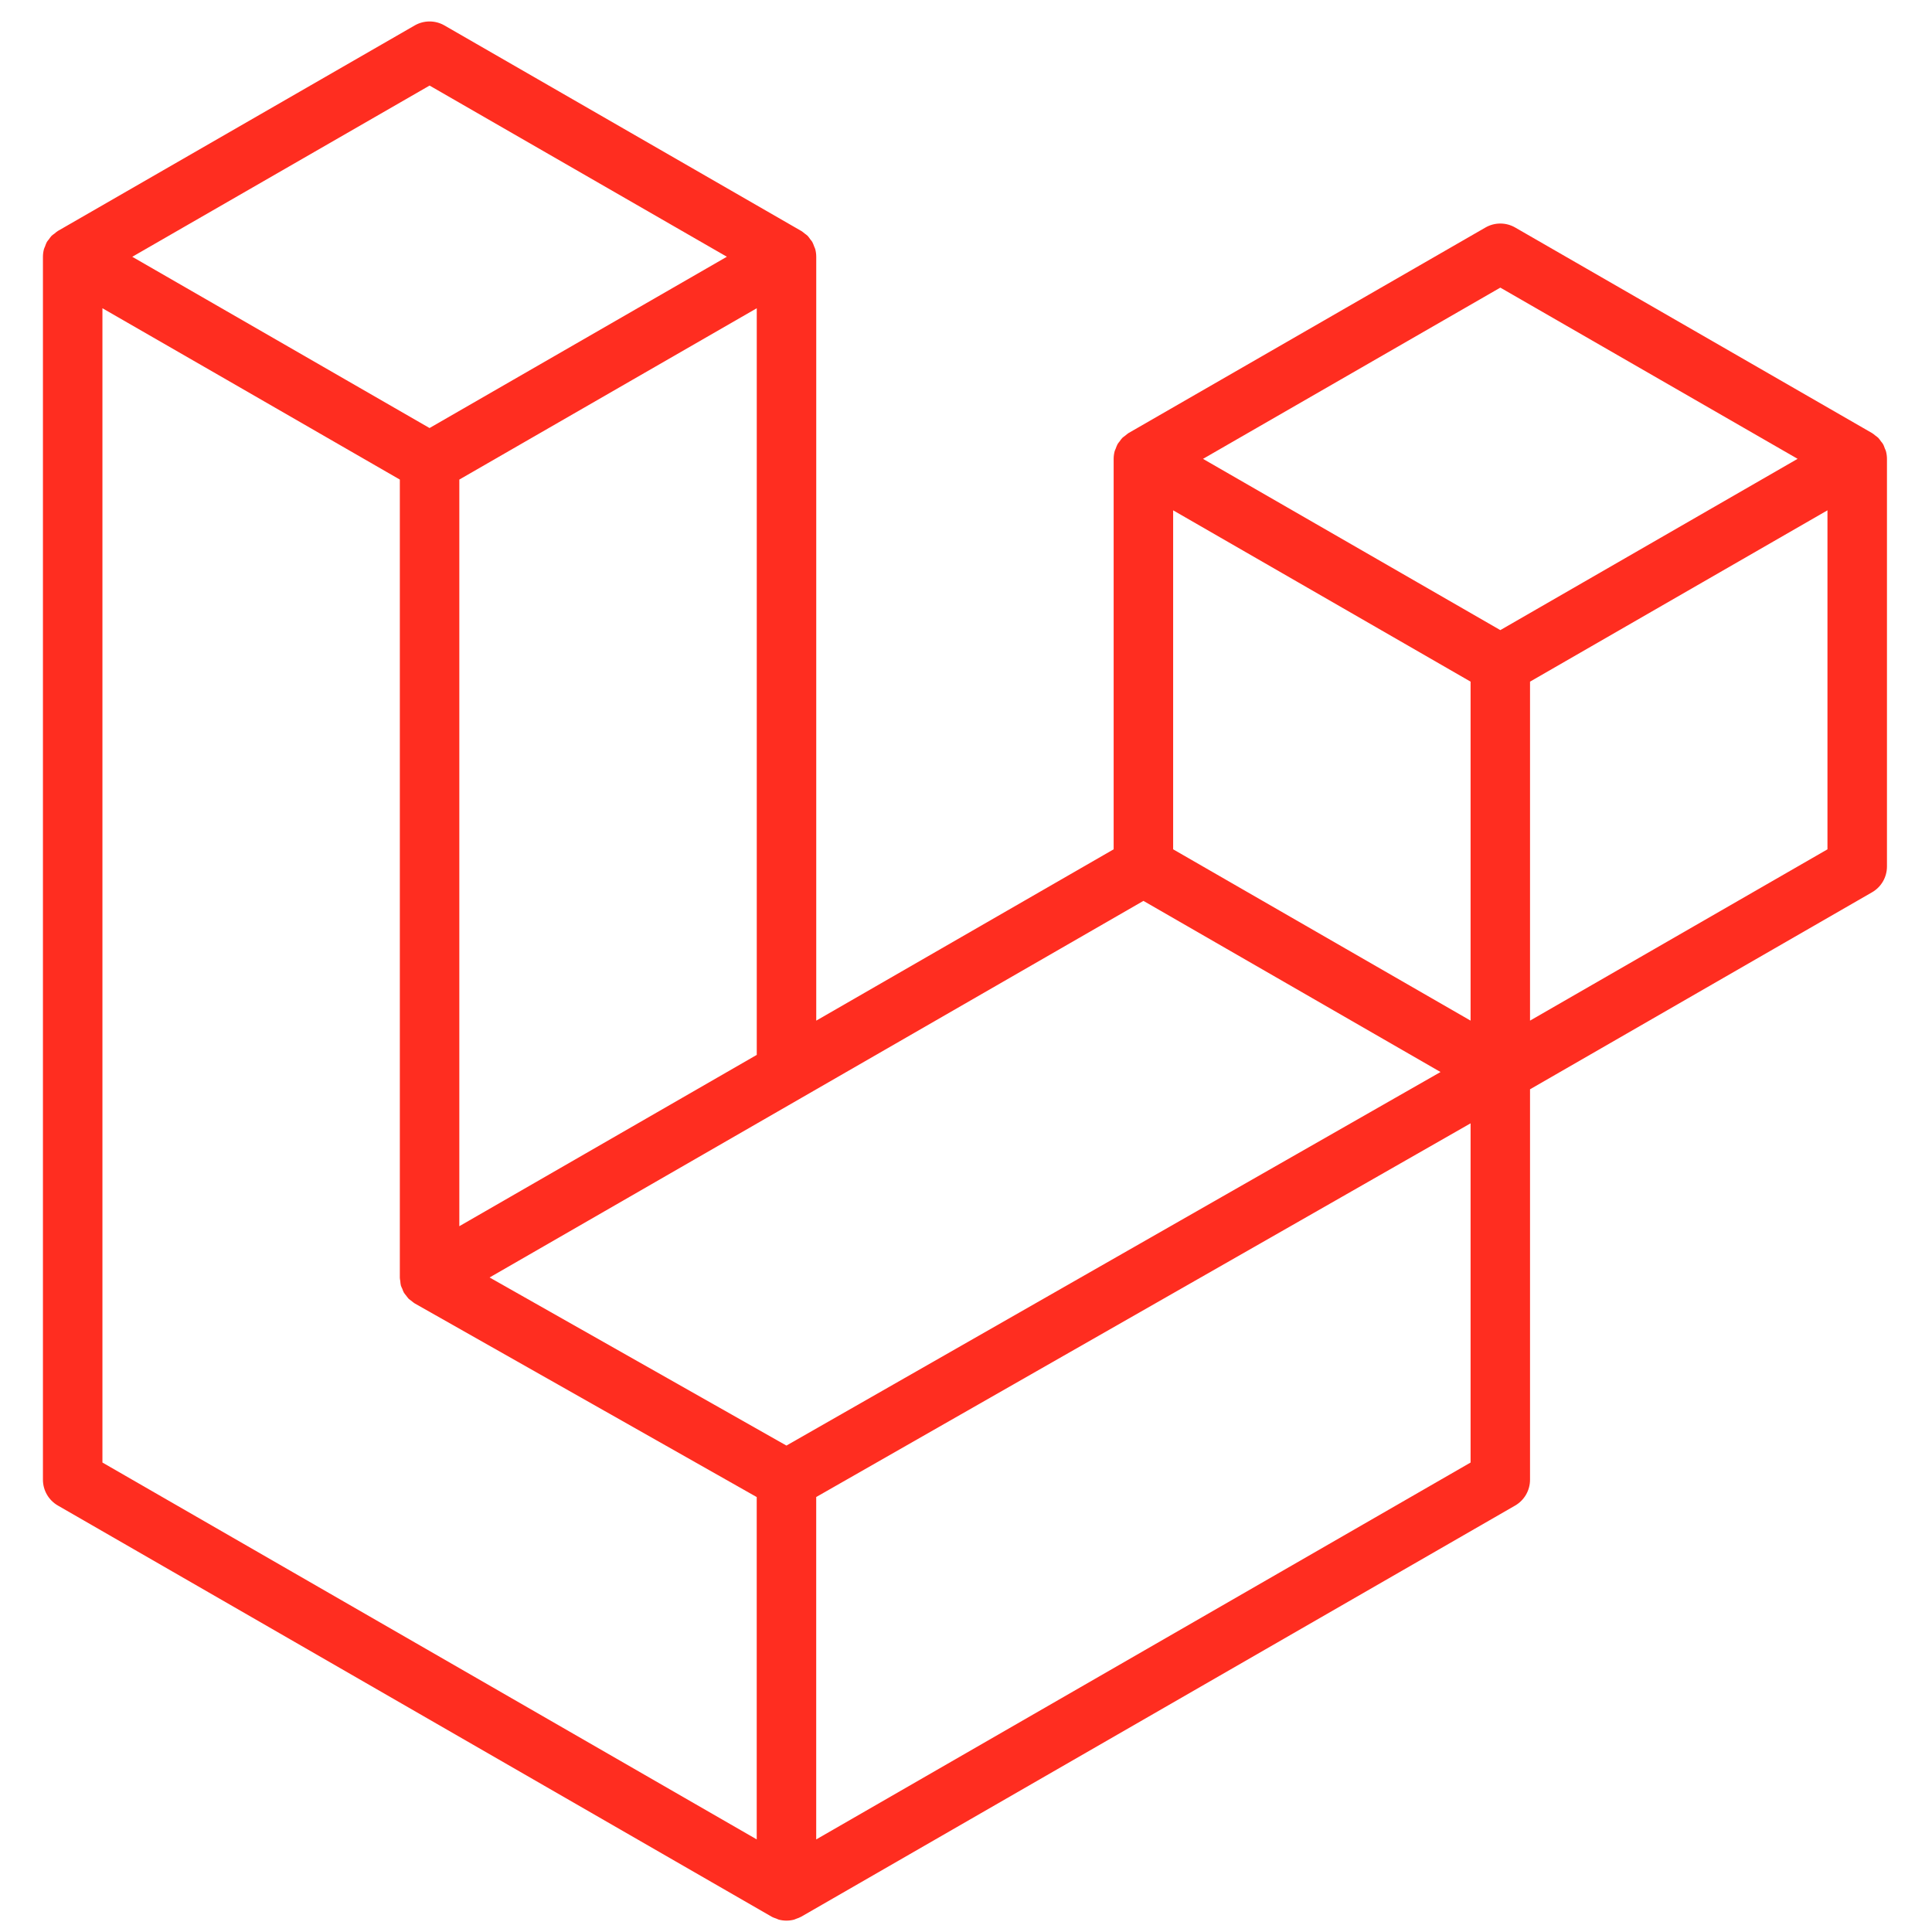
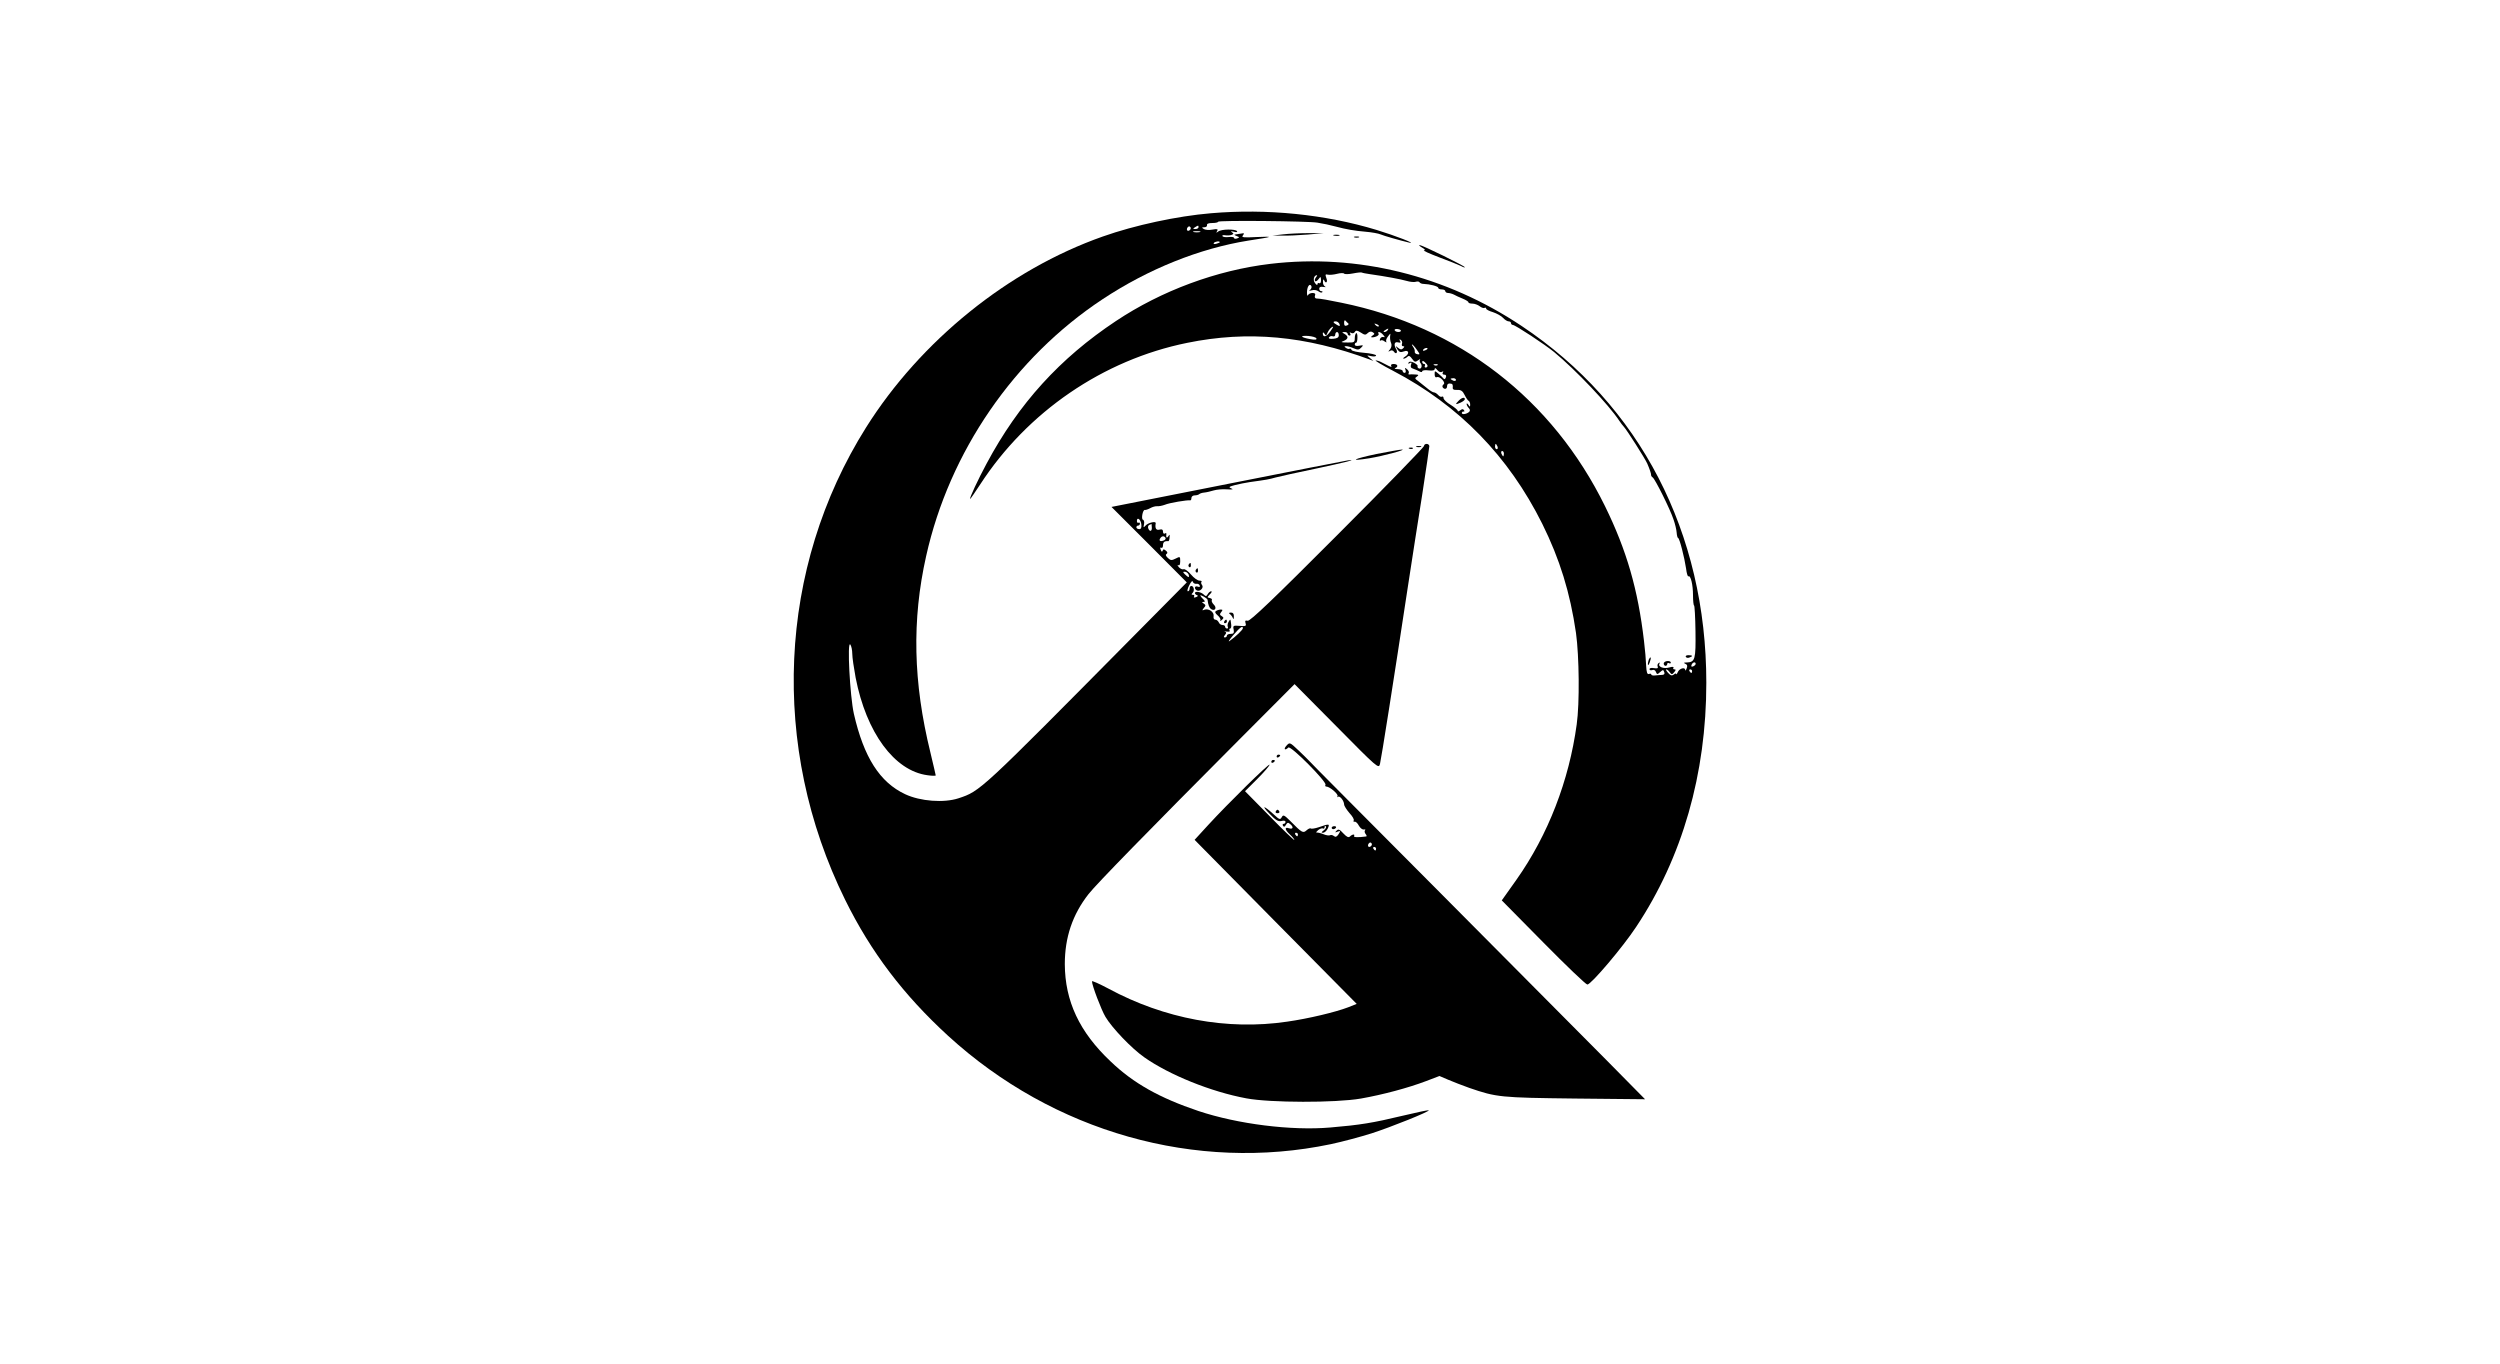
- <svg xmlns="http://www.w3.org/2000/svg" width="166" height="166" viewBox="0 0 166 166" fill="none">
-   <path fill-rule="evenodd" clip-rule="evenodd" d="M162.041 38.759C162.099 38.977 162.129 39.201 162.13 39.426V74.452C162.13 74.902 162.011 75.344 161.786 75.733C161.561 76.122 161.237 76.444 160.847 76.668L131.462 93.594V127.141C131.462 128.054 130.977 128.897 130.186 129.357L68.847 164.683C68.707 164.763 68.554 164.814 68.401 164.868C68.343 164.887 68.289 164.922 68.228 164.938C67.8 165.051 67.349 165.051 66.92 164.938C66.85 164.919 66.786 164.881 66.719 164.855C66.579 164.804 66.432 164.76 66.298 164.683L4.972 129.357C4.583 129.133 4.259 128.81 4.034 128.421C3.808 128.032 3.69 127.591 3.689 127.141L3.689 22.063C3.689 21.834 3.721 21.61 3.779 21.393C3.798 21.32 3.843 21.253 3.868 21.179C3.916 21.045 3.961 20.908 4.031 20.783C4.079 20.7 4.149 20.633 4.206 20.557C4.28 20.454 4.347 20.349 4.433 20.26C4.506 20.186 4.602 20.132 4.685 20.068C4.778 19.992 4.861 19.909 4.966 19.848L35.633 2.185C36.022 1.961 36.462 1.844 36.91 1.844C37.358 1.844 37.798 1.961 38.186 2.185L68.851 19.848H68.857C68.959 19.912 69.045 19.992 69.138 20.065C69.221 20.129 69.313 20.186 69.387 20.257C69.476 20.349 69.54 20.454 69.616 20.557C69.671 20.633 69.744 20.7 69.789 20.783C69.862 20.911 69.904 21.045 69.955 21.179C69.98 21.253 70.025 21.32 70.044 21.396C70.103 21.614 70.133 21.838 70.133 22.063V87.694L95.686 72.974V39.423C95.686 39.2 95.718 38.973 95.775 38.759C95.798 38.683 95.839 38.615 95.865 38.542C95.916 38.408 95.96 38.271 96.031 38.146C96.079 38.063 96.149 37.996 96.203 37.92C96.279 37.818 96.343 37.712 96.433 37.623C96.506 37.549 96.599 37.495 96.681 37.431C96.777 37.355 96.86 37.272 96.962 37.211L127.633 19.548C128.021 19.324 128.461 19.206 128.91 19.206C129.358 19.206 129.798 19.324 130.186 19.548L160.85 37.211C160.959 37.275 161.042 37.355 161.137 37.428C161.217 37.492 161.31 37.549 161.383 37.62C161.473 37.712 161.536 37.818 161.613 37.92C161.67 37.996 161.741 38.063 161.785 38.146C161.859 38.271 161.9 38.408 161.951 38.542C161.98 38.615 162.021 38.683 162.041 38.759ZM157.018 72.974V43.848L146.287 50.028L131.462 58.568V87.694L157.021 72.974H157.018ZM126.354 125.663V96.518L111.771 104.85L70.13 128.626V158.046L126.354 125.663ZM8.801 26.485V125.663L65.018 158.043V128.629L35.649 112L35.64 111.994L35.627 111.988C35.528 111.93 35.445 111.847 35.353 111.777C35.273 111.713 35.18 111.662 35.11 111.592L35.104 111.582C35.021 111.502 34.963 111.403 34.893 111.314C34.829 111.228 34.753 111.154 34.702 111.065L34.699 111.055C34.641 110.96 34.606 110.845 34.565 110.736C34.523 110.64 34.469 110.551 34.443 110.449C34.411 110.328 34.405 110.197 34.392 110.072C34.379 109.976 34.354 109.881 34.354 109.785V109.778V41.205L19.532 32.662L8.801 26.485ZM36.913 7.35L11.364 22.063L36.907 36.777L62.453 22.06L36.907 7.35H36.913ZM50.2 99.174L65.022 90.637V26.485L54.291 32.665L39.466 41.205V105.357L50.2 99.174ZM128.91 24.713L103.363 39.426L128.91 54.14L154.453 39.423L128.91 24.713ZM126.354 58.568L111.529 50.028L100.798 43.848V72.974L115.619 81.511L126.354 87.694V58.568ZM67.571 124.205L105.042 102.803L123.772 92.109L98.245 77.405L68.854 94.334L42.066 109.762L67.571 124.205Z" fill="#FF2D20" />
+ <svg xmlns="http://www.w3.org/2000/svg" version="1.0" width="1408pt" height="768pt" viewBox="0 0 1408 768" preserveAspectRatio="xMidYMid meet">
+   <g transform="translate(0,768) scale(0.1,-0.1)" fill="#000000" stroke="none">
+     <path d="M6820 6479 c-190 -16 -428 -67 -609 -131 -531 -187 -1026 -587 -1333 -1075 -498 -792 -543 -1799 -118 -2661 145 -294 328 -535 580 -766 593 -542 1396 -769 2155 -610 66 14 170 42 230 61 111 36 328 123 322 130 -2 2 -69 -12 -148 -31 -166 -40 -240 -52 -406 -66 -220 -19 -522 19 -744 93 -217 73 -366 156 -494 279 -176 166 -257 340 -258 548 0 150 43 279 134 395 43 55 341 360 835 856 l325 326 237 -239 c230 -233 237 -239 244 -211 7 27 77 470 157 998 22 143 58 377 81 520 22 143 40 266 40 272 0 7 -7 13 -15 13 -8 0 -15 -5 -15 -12 0 -6 -219 -232 -487 -500 -358 -359 -493 -488 -506 -484 -14 3 -16 0 -12 -14 5 -16 1 -18 -33 -15 -36 3 -39 2 -34 -21 3 -19 0 -24 -17 -24 -11 0 -21 -4 -21 -10 0 -5 -5 -10 -11 -10 -8 0 -8 4 0 14 9 11 9 15 -1 19 -7 2 -2 2 10 0 15 -2 21 0 17 7 -3 5 -2 10 3 10 5 0 8 10 6 23 -4 33 -4 33 -15 14 -5 -9 -7 -22 -4 -27 3 -6 1 -10 -4 -10 -6 0 -11 5 -11 10 0 6 -7 10 -15 10 -9 0 -18 7 -21 15 -4 8 -12 15 -19 15 -8 0 -12 8 -10 20 4 23 -28 45 -52 36 -13 -6 -14 -4 -3 10 12 13 11 17 -1 25 -11 7 -11 9 -1 9 10 0 10 4 -2 16 -9 8 -16 18 -16 20 0 7 40 -16 41 -24 3 -29 10 -46 21 -53 21 -13 33 8 14 26 -9 9 -14 20 -11 25 3 5 -2 10 -12 12 -15 3 -15 4 1 21 10 9 13 17 7 17 -5 0 -14 -7 -19 -16 -7 -13 -11 -14 -23 -2 -16 15 -49 20 -49 8 0 -5 5 -10 12 -12 7 -3 5 -7 -6 -11 -10 -4 -15 -3 -11 3 3 6 1 10 -6 10 -10 0 -10 3 -2 11 12 12 7 39 -8 39 -5 0 -9 -7 -9 -15 0 -8 -4 -15 -10 -15 -5 0 -2 15 8 34 10 20 18 28 20 20 2 -8 11 -13 19 -12 9 2 18 -3 20 -10 3 -7 -1 -10 -11 -6 -18 7 -22 -11 -6 -21 17 -10 42 15 30 30 -5 6 -7 15 -3 18 3 4 -2 7 -12 7 -10 0 -31 15 -47 34 -16 19 -35 33 -42 30 -7 -3 -19 3 -27 12 -8 10 -9 15 -3 11 7 -4 11 4 11 22 0 27 -1 28 -26 15 -22 -11 -28 -11 -43 3 -12 11 -15 19 -8 23 7 5 6 11 -4 19 -11 9 -15 9 -18 -1 -3 -8 -7 -6 -11 6 -4 10 -3 15 3 11 6 -3 10 3 10 14 0 18 9 25 30 23 3 0 7 9 7 21 2 17 0 19 -7 7 -9 -14 -14 -7 -11 13 1 5 -3 6 -9 2 -5 -3 -10 1 -10 11 0 11 -6 15 -20 11 -19 -5 -26 8 -21 36 2 14 -43 3 -57 -13 -12 -13 -13 -12 -9 7 3 12 0 24 -6 26 -11 3 -1 58 11 55 4 -1 17 3 30 10 12 7 30 12 40 11 9 -1 28 3 42 8 25 11 128 28 143 25 4 -1 7 5 7 13 0 8 8 15 18 15 10 0 22 3 26 7 4 4 17 8 29 9 12 1 36 7 53 12 17 5 50 8 75 6 30 -2 38 0 24 5 -17 7 -14 10 20 19 22 6 60 13 85 17 94 13 106 15 145 26 22 6 122 28 223 49 169 36 244 55 182 47 -14 -2 -319 -62 -678 -133 l-652 -129 212 -212 212 -213 -299 -302 c-868 -877 -863 -873 -987 -914 -82 -27 -215 -17 -300 23 -143 67 -233 208 -289 453 -22 97 -39 416 -20 390 6 -8 11 -32 11 -52 0 -21 9 -81 19 -135 60 -309 218 -524 404 -549 26 -4 47 -4 47 -1 0 3 -14 61 -30 129 -97 395 -105 745 -24 1106 131 588 496 1118 994 1447 257 170 546 286 821 330 143 22 147 24 45 20 -74 -4 -86 -2 -76 9 9 12 7 14 -7 11 -10 -2 -25 -4 -33 -5 -11 -1 -9 -4 4 -9 18 -7 18 -8 3 -14 -9 -3 -17 -2 -17 3 0 5 -13 7 -30 5 -16 -2 -32 0 -35 5 -3 5 4 7 15 5 12 -2 28 -1 36 2 13 5 13 8 2 15 -9 6 -5 7 11 3 14 -4 21 -3 18 3 -9 13 -89 12 -106 -2 -12 -9 -13 -8 -6 3 6 11 1 13 -26 8 -19 -4 -41 -2 -49 3 -13 8 -12 10 3 10 9 0 16 5 15 12 -2 8 9 12 30 12 17 0 32 3 32 7 0 9 509 4 560 -5 38 -6 68 -13 103 -22 60 -16 108 -24 167 -29 36 -3 74 -10 85 -15 18 -8 113 -35 160 -46 52 -11 -80 40 -182 71 -290 88 -617 121 -933 94z m-115 -90 c-10 -15 -25 -10 -19 6 4 8 10 12 15 9 5 -3 7 -10 4 -15z m45 11 c0 -5 -8 -10 -17 -10 -15 0 -16 2 -3 10 19 12 20 12 20 0z m8 -27 c-10 -2 -26 -2 -35 0 -10 3 -2 5 17 5 19 0 27 -2 18 -5z m112 -57 c0 -2 -9 -6 -20 -9 -11 -3 -18 -1 -14 4 5 9 34 13 34 5z m-442 -1589 c2 -19 -1 -27 -12 -27 -9 0 -16 5 -16 10 0 6 5 10 10 10 6 0 10 5 10 11 0 5 -4 8 -8 5 -5 -3 -9 2 -9 10 0 25 22 9 25 -19z m59 -17 c2 -23 -12 -27 -20 -6 -3 8 -1 17 6 20 7 2 12 5 12 5 1 1 1 -8 2 -19z m77 -59 c3 -5 -1 -12 -10 -15 -20 -8 -29 -1 -19 13 8 13 22 14 29 2z m130 -206 c3 -8 3 -15 0 -15 -3 0 -12 7 -20 15 -13 13 -13 15 -1 15 8 0 17 -7 21 -15z m306 -303 c0 -9 -40 -47 -75 -72 -11 -8 -2 6 20 32 39 45 55 57 55 40z" />
+     <path d="M7225 6360 l-60 -7 55 0 c30 -1 96 2 145 6 l90 8 -85 0 c-47 0 -112 -3 -145 -7z" />
+     <path d="M7513 6353 c9 -2 23 -2 30 0 6 3 -1 5 -18 5 -16 0 -22 -2 -12 -5z" />
+     <path d="M7628 6343 c6 -2 18 -2 25 0 6 3 1 5 -13 5 -14 0 -19 -2 -12 -5z" />
+     <path d="M8010 6285 c16 -9 19 -15 10 -15 -8 -1 30 -18 85 -39 55 -20 110 -43 123 -49 12 -7 22 -10 22 -7 0 7 -241 125 -255 125 -5 -1 1 -7 15 -15z" />
+     <path d="M7155 6194 c-303 -36 -613 -151 -870 -322 -316 -210 -547 -464 -728 -802 -47 -87 -100 -200 -93 -200 2 0 27 37 56 81 266 410 693 702 1166 798 343 70 666 40 1029 -94 l20 -8 -20 17 c-19 16 -19 16 8 10 15 -3 27 -2 27 4 0 5 -30 12 -67 15 -37 3 -69 10 -71 16 -2 6 -7 9 -11 7 -4 -3 -13 -1 -21 5 -23 14 13 12 45 -3 21 -9 29 -9 41 4 14 14 13 15 -10 11 -15 -3 -26 -1 -26 6 0 6 3 11 8 11 4 0 7 13 7 29 1 16 -3 27 -7 25 -4 -3 -8 -16 -8 -30 0 -22 -4 -24 -42 -23 -36 0 -39 2 -20 9 26 11 28 25 5 39 -17 10 -17 10 0 11 9 0 17 -4 17 -10 0 -5 5 -10 11 -10 5 0 7 5 3 12 -5 7 -3 8 6 3 7 -4 16 -2 20 5 7 11 13 10 34 -3 21 -14 27 -15 39 -3 9 9 19 11 28 5 12 -8 12 -10 -1 -19 -9 -6 -10 -10 -3 -10 21 0 43 12 37 21 -9 15 13 10 26 -7 11 -12 11 -15 0 -12 -7 2 -15 -4 -18 -12 -2 -8 -1 -12 3 -8 5 4 15 2 23 -5 9 -6 13 -7 10 -2 -4 6 0 19 9 30 15 20 15 20 12 0 -1 -11 1 -28 6 -38 4 -10 2 -24 -6 -34 -12 -14 -12 -16 0 -9 8 5 16 3 22 -5 4 -7 11 -10 14 -7 4 4 3 13 -1 20 -16 26 -11 45 9 40 15 -4 18 -2 12 8 -6 9 -4 11 4 6 7 -5 10 -14 7 -22 -3 -8 0 -14 6 -14 9 0 9 -3 0 -12 -8 -8 -15 -8 -28 3 -16 13 -16 12 -4 -8 11 -17 18 -19 37 -12 28 11 33 -14 6 -30 -10 -6 -13 -11 -7 -11 5 0 15 5 21 11 8 8 15 4 26 -12 14 -19 18 -20 34 -8 10 7 15 9 11 5 -4 -5 -3 -15 3 -22 12 -15 3 -37 -12 -28 -5 3 -7 9 -5 12 2 4 -7 12 -20 19 -17 8 -26 8 -31 1 -4 -7 -1 -8 7 -3 10 6 12 4 7 -9 -4 -11 -1 -19 11 -22 9 -3 25 -10 35 -15 10 -6 17 -6 17 0 0 5 16 8 35 5 24 -3 35 0 35 8 1 8 6 5 15 -6 8 -10 19 -15 26 -10 8 4 10 3 5 -4 -4 -7 -1 -12 8 -12 10 0 13 -6 9 -16 -3 -9 -9 -12 -12 -7 -3 4 -16 17 -28 27 -23 19 -23 19 -23 -2 0 -14 5 -20 13 -16 17 6 52 -32 37 -41 -5 -3 -8 -11 -5 -16 9 -14 25 -11 25 6 0 14 10 18 27 13 4 -2 6 -10 5 -19 -2 -12 5 -16 25 -15 21 1 31 -6 42 -29 8 -16 18 -31 23 -33 4 -2 8 -11 8 -20 0 -15 -2 -15 -10 -2 -5 8 -10 10 -10 5 0 -6 5 -16 12 -23 8 -8 8 -15 3 -21 -14 -14 -44 -18 -42 -6 1 5 6 9 10 7 5 -1 6 2 2 8 -5 8 -11 7 -21 -1 -8 -6 -14 -8 -14 -3 0 5 -18 20 -40 34 -22 13 -40 30 -40 38 0 7 -4 11 -9 8 -5 -3 -14 1 -21 9 -7 8 -18 15 -24 15 -6 0 -24 11 -39 24 -16 13 -38 31 -50 40 -19 13 -20 17 -7 25 12 9 10 11 -10 12 -14 1 -29 1 -33 0 -5 -1 -6 3 -3 8 3 5 -1 14 -9 21 -13 11 -14 10 -9 -4 3 -9 1 -16 -5 -16 -6 0 -11 5 -11 10 0 6 -12 10 -27 11 -16 0 -22 3 -15 6 19 8 14 23 -9 23 -12 0 -17 -4 -14 -11 5 -7 1 -7 -14 0 -12 6 -30 16 -41 21 -11 6 -25 10 -32 10 -7 0 37 -27 99 -59 370 -194 649 -480 839 -861 99 -200 157 -388 190 -615 18 -131 21 -395 4 -515 -43 -316 -161 -622 -339 -874 l-83 -117 234 -237 c128 -130 240 -237 248 -237 21 0 200 211 275 325 260 391 395 861 395 1375 0 844 -373 1565 -1040 2009 -427 285 -925 408 -1415 350z m465 -54 c25 5 47 7 50 5 3 -2 23 -6 45 -9 91 -13 172 -28 207 -38 20 -6 43 -8 52 -5 8 3 18 2 21 -3 3 -5 13 -9 23 -9 34 -1 82 -13 82 -22 0 -5 9 -9 20 -9 11 0 20 -4 20 -10 0 -5 7 -10 15 -10 8 0 23 -4 33 -9 9 -5 32 -16 50 -23 17 -7 32 -16 32 -20 0 -5 10 -8 23 -8 12 0 31 -7 41 -15 10 -8 23 -12 27 -9 5 3 9 1 9 -4 0 -5 17 -14 38 -20 21 -7 47 -21 57 -32 10 -11 24 -20 32 -20 7 0 13 -4 13 -10 0 -5 5 -10 10 -10 14 0 182 -111 233 -153 123 -102 307 -296 367 -387 8 -12 20 -28 26 -34 16 -17 118 -177 131 -206 13 -30 23 -58 22 -66 0 -4 4 -10 9 -13 13 -8 98 -178 117 -236 9 -25 17 -59 18 -75 1 -16 5 -30 8 -30 8 0 36 -111 45 -172 3 -26 9 -46 13 -44 13 8 26 -48 26 -106 0 -32 3 -58 6 -58 3 0 7 -66 8 -146 2 -157 -2 -173 -48 -175 -18 0 -21 -2 -10 -7 12 -5 14 -13 8 -27 -4 -11 -8 -15 -8 -8 -1 18 -34 8 -42 -13 -4 -10 -8 -15 -8 -10 -1 5 -7 3 -14 -3 -11 -8 -18 -6 -32 9 -10 11 -15 20 -10 20 4 0 13 -7 19 -16 11 -14 13 -14 25 0 10 12 10 16 2 16 -7 0 -10 4 -6 9 3 6 -6 7 -23 2 -32 -10 -66 4 -56 21 4 7 2 8 -4 4 -6 -4 -9 -13 -6 -20 4 -10 -2 -12 -20 -9 -15 3 -26 1 -26 -6 0 -5 7 -8 15 -5 9 4 18 -1 21 -10 6 -15 8 -16 24 -1 16 14 18 14 23 0 4 -10 0 -15 -11 -16 -9 0 -27 -2 -39 -3 -13 -2 -23 1 -23 5 0 5 -6 6 -13 3 -10 -3 -14 9 -16 48 -1 29 -6 91 -12 138 -34 291 -98 511 -219 758 -297 605 -823 1012 -1485 1147 -77 16 -116 23 -142 24 -7 1 -10 8 -7 16 4 10 0 15 -14 15 -11 0 -23 -6 -25 -12 -3 -7 -6 -2 -6 12 -1 33 14 57 24 40 4 -7 1 -16 -6 -22 -10 -6 -7 -7 9 -3 13 4 29 1 38 -6 8 -6 17 -9 21 -5 3 3 1 6 -5 6 -7 0 -12 6 -12 14 0 9 8 13 23 10 12 -2 16 -2 10 2 -7 3 -13 15 -12 27 0 12 3 16 6 10 9 -24 23 -13 13 11 -7 20 -6 23 9 19 10 -2 33 0 52 5 19 5 36 5 39 1 3 -4 25 -4 50 1z m-209 -23 c-6 -8 -8 -17 -4 -20 3 -4 12 1 19 11 12 16 13 15 14 -6 0 -13 -4 -20 -10 -17 -5 3 -10 1 -10 -6 0 -7 -6 -4 -14 7 -13 17 -6 44 11 44 3 0 0 -6 -6 -13z m182 -258 c5 -3 2 -9 -7 -12 -12 -5 -16 0 -16 15 0 12 3 17 8 12 4 -5 11 -12 15 -15z m-49 -4 c4 -13 2 -14 -14 -5 -23 13 -26 20 -6 20 8 0 16 -7 20 -15z m221 -13 c-3 -3 -11 0 -18 7 -9 10 -8 11 6 5 10 -3 15 -9 12 -12z m-275 -32 c-21 -29 -40 -32 -40 -7 0 7 4 6 10 -3 7 -12 10 -11 16 5 7 17 22 34 32 35 2 0 -6 -14 -18 -30z m325 10 c-3 -5 -12 -10 -18 -10 -7 0 -6 4 3 10 19 12 23 12 15 0z m75 -2 c0 -11 -28 -10 -35 1 -3 6 4 9 15 8 11 -1 20 -5 20 -9z m-350 -26 c0 -13 -9 -18 -31 -20 -20 -2 -28 1 -24 8 4 6 13 9 21 6 8 -3 14 1 14 9 0 8 5 15 10 15 6 0 10 -8 10 -18z m-126 -18 c3 -8 -8 -9 -35 -4 -55 10 -62 21 -11 18 23 -2 44 -8 46 -14z m565 -63 c19 -26 19 -29 4 -26 -10 1 -17 8 -15 15 1 7 -3 18 -9 26 -6 8 -9 14 -6 14 3 0 15 -13 26 -29z m61 5 c0 -2 -7 -7 -16 -10 -8 -3 -12 -2 -9 4 6 10 25 14 25 6z m0 -97 c0 -5 -5 -9 -11 -9 -5 0 -7 5 -4 10 3 6 1 10 -4 10 -6 0 -11 5 -11 11 0 8 5 8 15 -1 8 -7 15 -16 15 -21z m57 5 c-3 -3 -12 -4 -19 -1 -8 3 -5 6 6 6 11 1 17 -2 13 -5z m103 -84 c0 -5 -7 -7 -15 -4 -8 4 -15 8 -15 10 0 2 7 4 15 4 8 0 15 -4 15 -10z m234 -375 c3 -8 1 -15 -4 -15 -6 0 -10 7 -10 15 0 8 2 15 4 15 2 0 6 -7 10 -15z m36 -40 c0 -8 -2 -15 -4 -15 -2 0 -6 7 -10 15 -3 8 -1 15 4 15 6 0 10 -7 10 -15z m1080 -1184 c0 -5 -7 -11 -14 -14 -10 -4 -13 -1 -9 9 6 15 23 19 23 5z m-20 -41 c0 -5 -2 -10 -4 -10 -3 0 -8 5 -11 10 -3 6 -1 10 4 10 6 0 11 -4 11 -10z" />
+     <path d="M9495 3980 c3 -5 12 -7 20 -3 21 7 19 13 -6 13 -11 0 -18 -4 -14 -10z" />
+     <path d="M9286 3965 c-3 -9 -6 -22 -5 -28 0 -7 5 -1 10 12 5 13 8 26 5 28 -2 2 -6 -3 -10 -12z" />
+     <path d="M9370 3943 c0 -7 5 -13 10 -13 6 0 10 5 10 11 0 5 5 7 10 4 6 -3 10 -2 10 4 0 5 -9 9 -20 8 -11 -1 -20 -7 -20 -14z" />
+     <path d="M8216 5424 c-22 -22 -20 -25 9 -12 14 6 25 15 25 20 0 13 -17 9 -34 -8z" />
+     <path d="M7978 5163 c6 -2 18 -2 25 0 6 3 1 5 -13 5 -14 0 -19 -2 -12 -5z" />
+     <path d="M7938 5153 c7 -3 16 -2 19 1 4 3 -2 6 -13 5 -11 0 -14 -3 -6 -6z" />
+     <path d="M7752 5123 c-132 -28 -159 -43 -40 -24 79 13 216 50 183 49 -11 0 -75 -12 -143 -25z" />
+     <path d="M6695 4501 c-3 -5 -2 -12 3 -15 5 -3 9 1 9 9 0 17 -3 19 -12 6z" />
+     <path d="M6735 4471 c-3 -5 -2 -12 3 -15 5 -3 9 1 9 9 0 17 -3 19 -12 6z" />
+     <path d="M6849 4239 c-8 -5 -6 -12 9 -25 12 -10 18 -22 15 -28 -3 -6 0 -5 8 2 12 11 12 14 0 22 -12 6 -12 12 -3 23 9 11 9 14 -3 14 -8 0 -20 -4 -26 -8z" />
+     <path d="M6926 4222 c6 -4 14 -14 17 -22 4 -10 6 -8 6 8 1 15 -5 22 -16 22 -11 0 -14 -3 -7 -8z" />
+     <path d="M6895 4180 c-3 -5 -1 -10 4 -10 6 0 11 5 11 10 0 6 -2 10 -4 10 -3 0 -8 -4 -11 -10z" />
+     <path d="M7245 3480 c-18 -20 -8 -29 11 -10 13 13 219 -195 209 -210 -3 -5 -1 -10 5 -10 19 0 69 -43 63 -54 -3 -6 -3 -8 2 -4 10 9 34 -21 35 -42 0 -9 14 -30 30 -49 17 -18 28 -37 24 -42 -3 -5 -1 -8 5 -7 6 2 17 -8 24 -22 8 -14 20 -23 28 -22 8 2 11 0 7 -4 -4 -4 -3 -13 3 -21 6 -7 8 -14 3 -14 -44 -6 -72 -5 -68 2 7 13 -10 11 -23 -2 -8 -8 -18 -3 -37 17 -21 23 -28 26 -38 16 -11 -11 -9 -12 5 -6 17 6 18 5 6 -14 -10 -15 -17 -18 -26 -11 -7 6 -16 8 -22 5 -5 -3 -22 -1 -38 6 -15 6 -32 10 -38 9 -5 0 -1 5 9 14 10 8 23 12 27 9 5 -3 9 0 9 7 0 7 3 9 7 5 5 -4 -1 -14 -11 -22 -15 -11 -16 -14 -5 -14 9 0 21 11 27 24 12 27 10 28 -51 7 -21 -7 -41 -10 -44 -7 -4 3 -14 -1 -24 -10 -20 -18 -26 -15 -91 51 -35 35 -41 38 -49 23 -9 -16 -13 -15 -45 15 -57 52 -73 54 -24 4 35 -37 49 -45 67 -41 14 4 23 2 23 -5 0 -6 -5 -11 -11 -11 -5 0 -7 -5 -3 -11 5 -8 10 -6 16 5 8 14 13 15 24 5 21 -17 17 -31 -6 -24 -27 9 -25 -7 5 -35 14 -13 25 -27 25 -31 0 -4 -63 56 -139 134 l-139 141 69 69 c38 38 69 74 69 80 0 12 -235 -219 -346 -340 l-76 -83 456 -462 457 -462 -48 -19 c-70 -27 -224 -64 -344 -81 -337 -50 -691 16 -1006 186 -51 27 -93 46 -93 41 0 -22 52 -160 76 -200 36 -61 146 -177 219 -228 139 -98 375 -194 575 -231 132 -25 501 -26 645 -1 124 22 266 60 366 98 l76 29 49 -21 c27 -12 81 -32 119 -46 154 -53 174 -55 595 -60 l395 -4 -220 223 c-121 122 -546 550 -944 950 -398 400 -727 730 -730 735 -4 4 -29 30 -57 56 -50 47 -50 48 -69 27z m65 -500 c0 -5 -2 -10 -4 -10 -3 0 -8 5 -11 10 -3 6 -1 10 4 10 6 0 11 -4 11 -10z m415 -61 c-10 -15 -25 -10 -19 6 4 8 10 12 15 9 5 -3 7 -10 4 -15z m25 -19 c0 -5 -2 -10 -4 -10 -3 0 -8 5 -11 10 -3 6 -1 10 4 10 6 0 11 -4 11 -10z" />
+     <path d="M7190 3419 c0 -5 5 -7 10 -4 6 3 10 8 10 11 0 2 -4 4 -10 4 -5 0 -10 -5 -10 -11z" />
+     <path d="M7160 3389 c0 -5 5 -7 10 -4 6 3 10 8 10 11 0 2 -4 4 -10 4 -5 0 -10 -5 -10 -11z" />
+     <path d="M7185 3110 c-3 -5 1 -10 10 -10 9 0 13 5 10 10 -3 6 -8 10 -10 10 -2 0 -7 -4 -10 -10z" />
+     <path d="M7500 3018 c0 -4 4 -8 9 -8 6 0 12 4 15 8 3 5 -1 9 -9 9 -8 0 -15 -4 -15 -9z" />
+   </g>
</svg>
